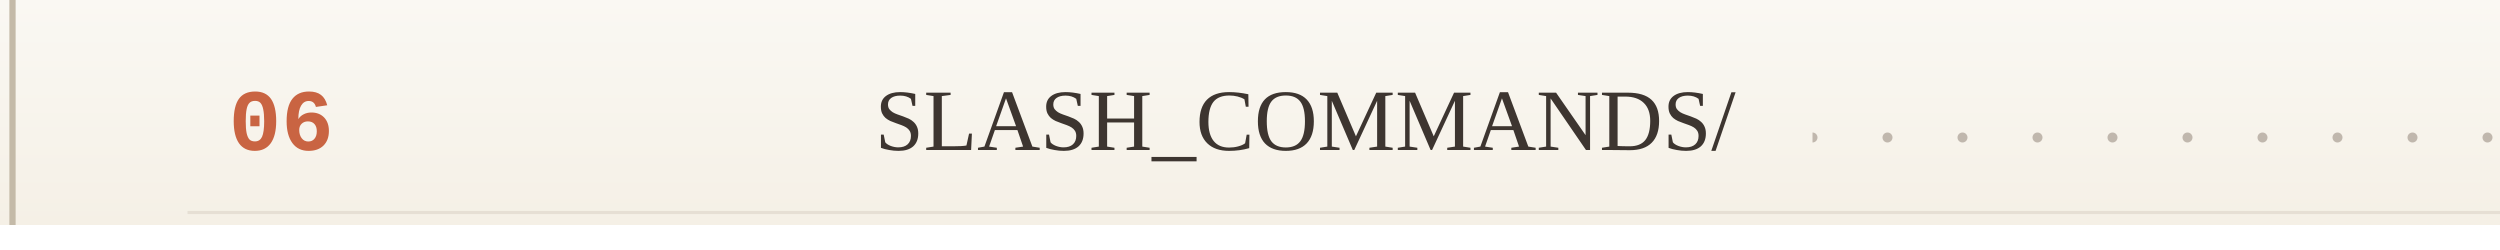
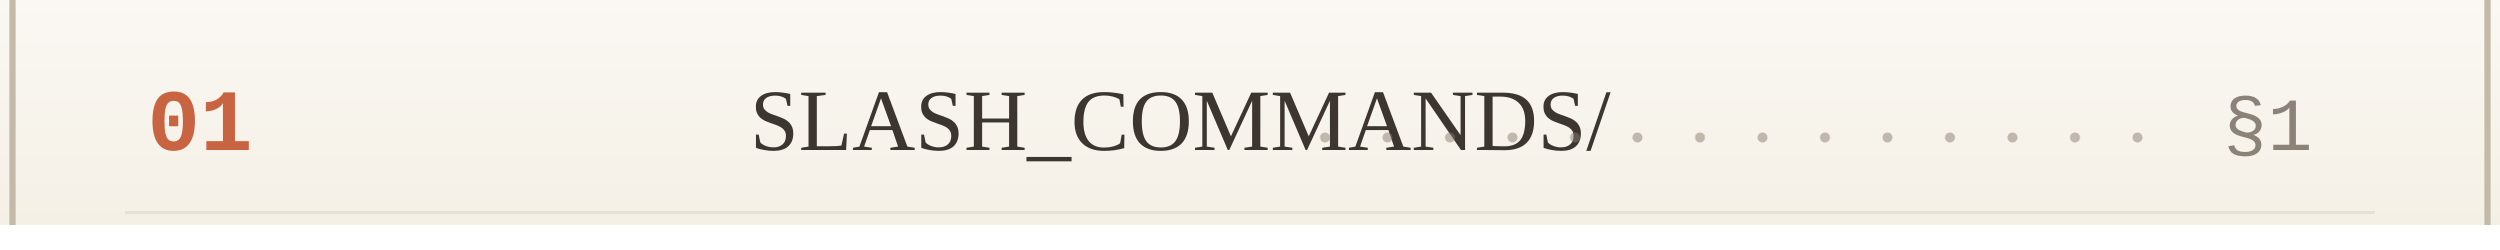
- <svg xmlns="http://www.w3.org/2000/svg" width="400" height="40" preserveAspectRatio="xMinYMid meet" viewBox="0 0 400 40">
+ <svg xmlns="http://www.w3.org/2000/svg" width="400" height="40" viewBox="0 0 400 40" preserveAspectRatio="xMinYMid meet">
  <defs>
    <linearGradient id="paperBg" x1="0%" y1="0%" x2="0%" y2="100%">
      <stop offset="0%" style="stop-color:#faf8f3" />
      <stop offset="100%" style="stop-color:#f5f0e6" />
    </linearGradient>
-     <pattern id="leaderDots" x="0" y="0" width="12" height="4" patternUnits="userSpaceOnUse">
+     <pattern id="leaderDots" x="0" y="0" width="10" height="4" patternUnits="userSpaceOnUse">
      <circle cx="2" cy="2" r="0.8" fill="#8a7b6f" opacity="0.5" />
    </pattern>
  </defs>
-   <rect width="850" height="36" fill="url(#paperBg)" />
+   <rect width="400" height="36" fill="url(#paperBg)" />
  <line x1="2" y1="0" x2="2" y2="36" stroke="#c4baa8" stroke-width="1" />
-   <line x1="848" y1="0" x2="848" y2="36" stroke="#c4baa8" stroke-width="1" />
-   <text x="45" y="24" font-family="'Courier New', Courier, monospace" font-size="14" font-weight="700" fill="#c96442" text-anchor="middle">
-     06
+   <line x1="398" y1="0" x2="398" y2="36" stroke="#c4baa8" stroke-width="1" />
+   <text x="32" y="24" font-family="'Courier New', Courier, monospace" font-size="14" font-weight="700" fill="#c96442" text-anchor="middle">
+     01
  </text>
-   <text x="140" y="24" font-family="Georgia, 'Times New Roman', serif" font-size="14" fill="#3d3530">
-     SLASH_COMMANDS/</text>
-   <rect x="290" y="20" width="430" height="4" fill="url(#leaderDots)" />
-   <text x="760" y="24" font-family="'Courier New', Courier, monospace" font-size="12" fill="#5c5247" text-anchor="end" opacity="0.7">
-     §6
+   <text x="120" y="24" font-family="Georgia, 'Times New Roman', serif" font-size="14" fill="#3d3530">
+     SLASH_COMMANDS/
  </text>
-   <line x1="30" y1="34" x2="820" y2="34" stroke="#c4baa8" stroke-width="0.5" opacity="0.3" />
-   <g opacity="0.2">
-     <rect x="-30" y="4" width="3" height="28" fill="#5c5247" rx="1.5">
-       <animate attributeName="x" values="-30;880;-30;-30" keyTimes="0;0.05;0.10;1" dur="15s" begin="1.8s" repeatCount="indefinite" calcMode="linear" />
-     </rect>
-     <rect x="-22" y="8" width="1.5" height="20" fill="#c96442" rx="1.25">
-       <animate attributeName="x" values="-22;888;-22;-22" keyTimes="0;0.05;0.10;1" dur="15s" begin="1.8s" repeatCount="indefinite" calcMode="linear" />
-     </rect>
-     <rect x="-16" y="6" width="1.2" height="24" fill="#8a7b6f" rx="0.6">
-       <animate attributeName="x" values="-16;894;-16;-16" keyTimes="0;0.05;0.10;1" dur="15s" begin="1.8s" repeatCount="indefinite" calcMode="linear" />
-     </rect>
-   </g>
+   <rect x="210" y="20" width="140" height="4" fill="url(#leaderDots)" />
+   <text x="370" y="24" font-family="'Courier New', Courier, monospace" font-size="12" fill="#5c5247" text-anchor="end" opacity="0.7">
+     §1
+   </text>
+   <line x1="20" y1="34" x2="380" y2="34" stroke="#c4baa8" stroke-width="0.5" opacity="0.3" />
</svg>
